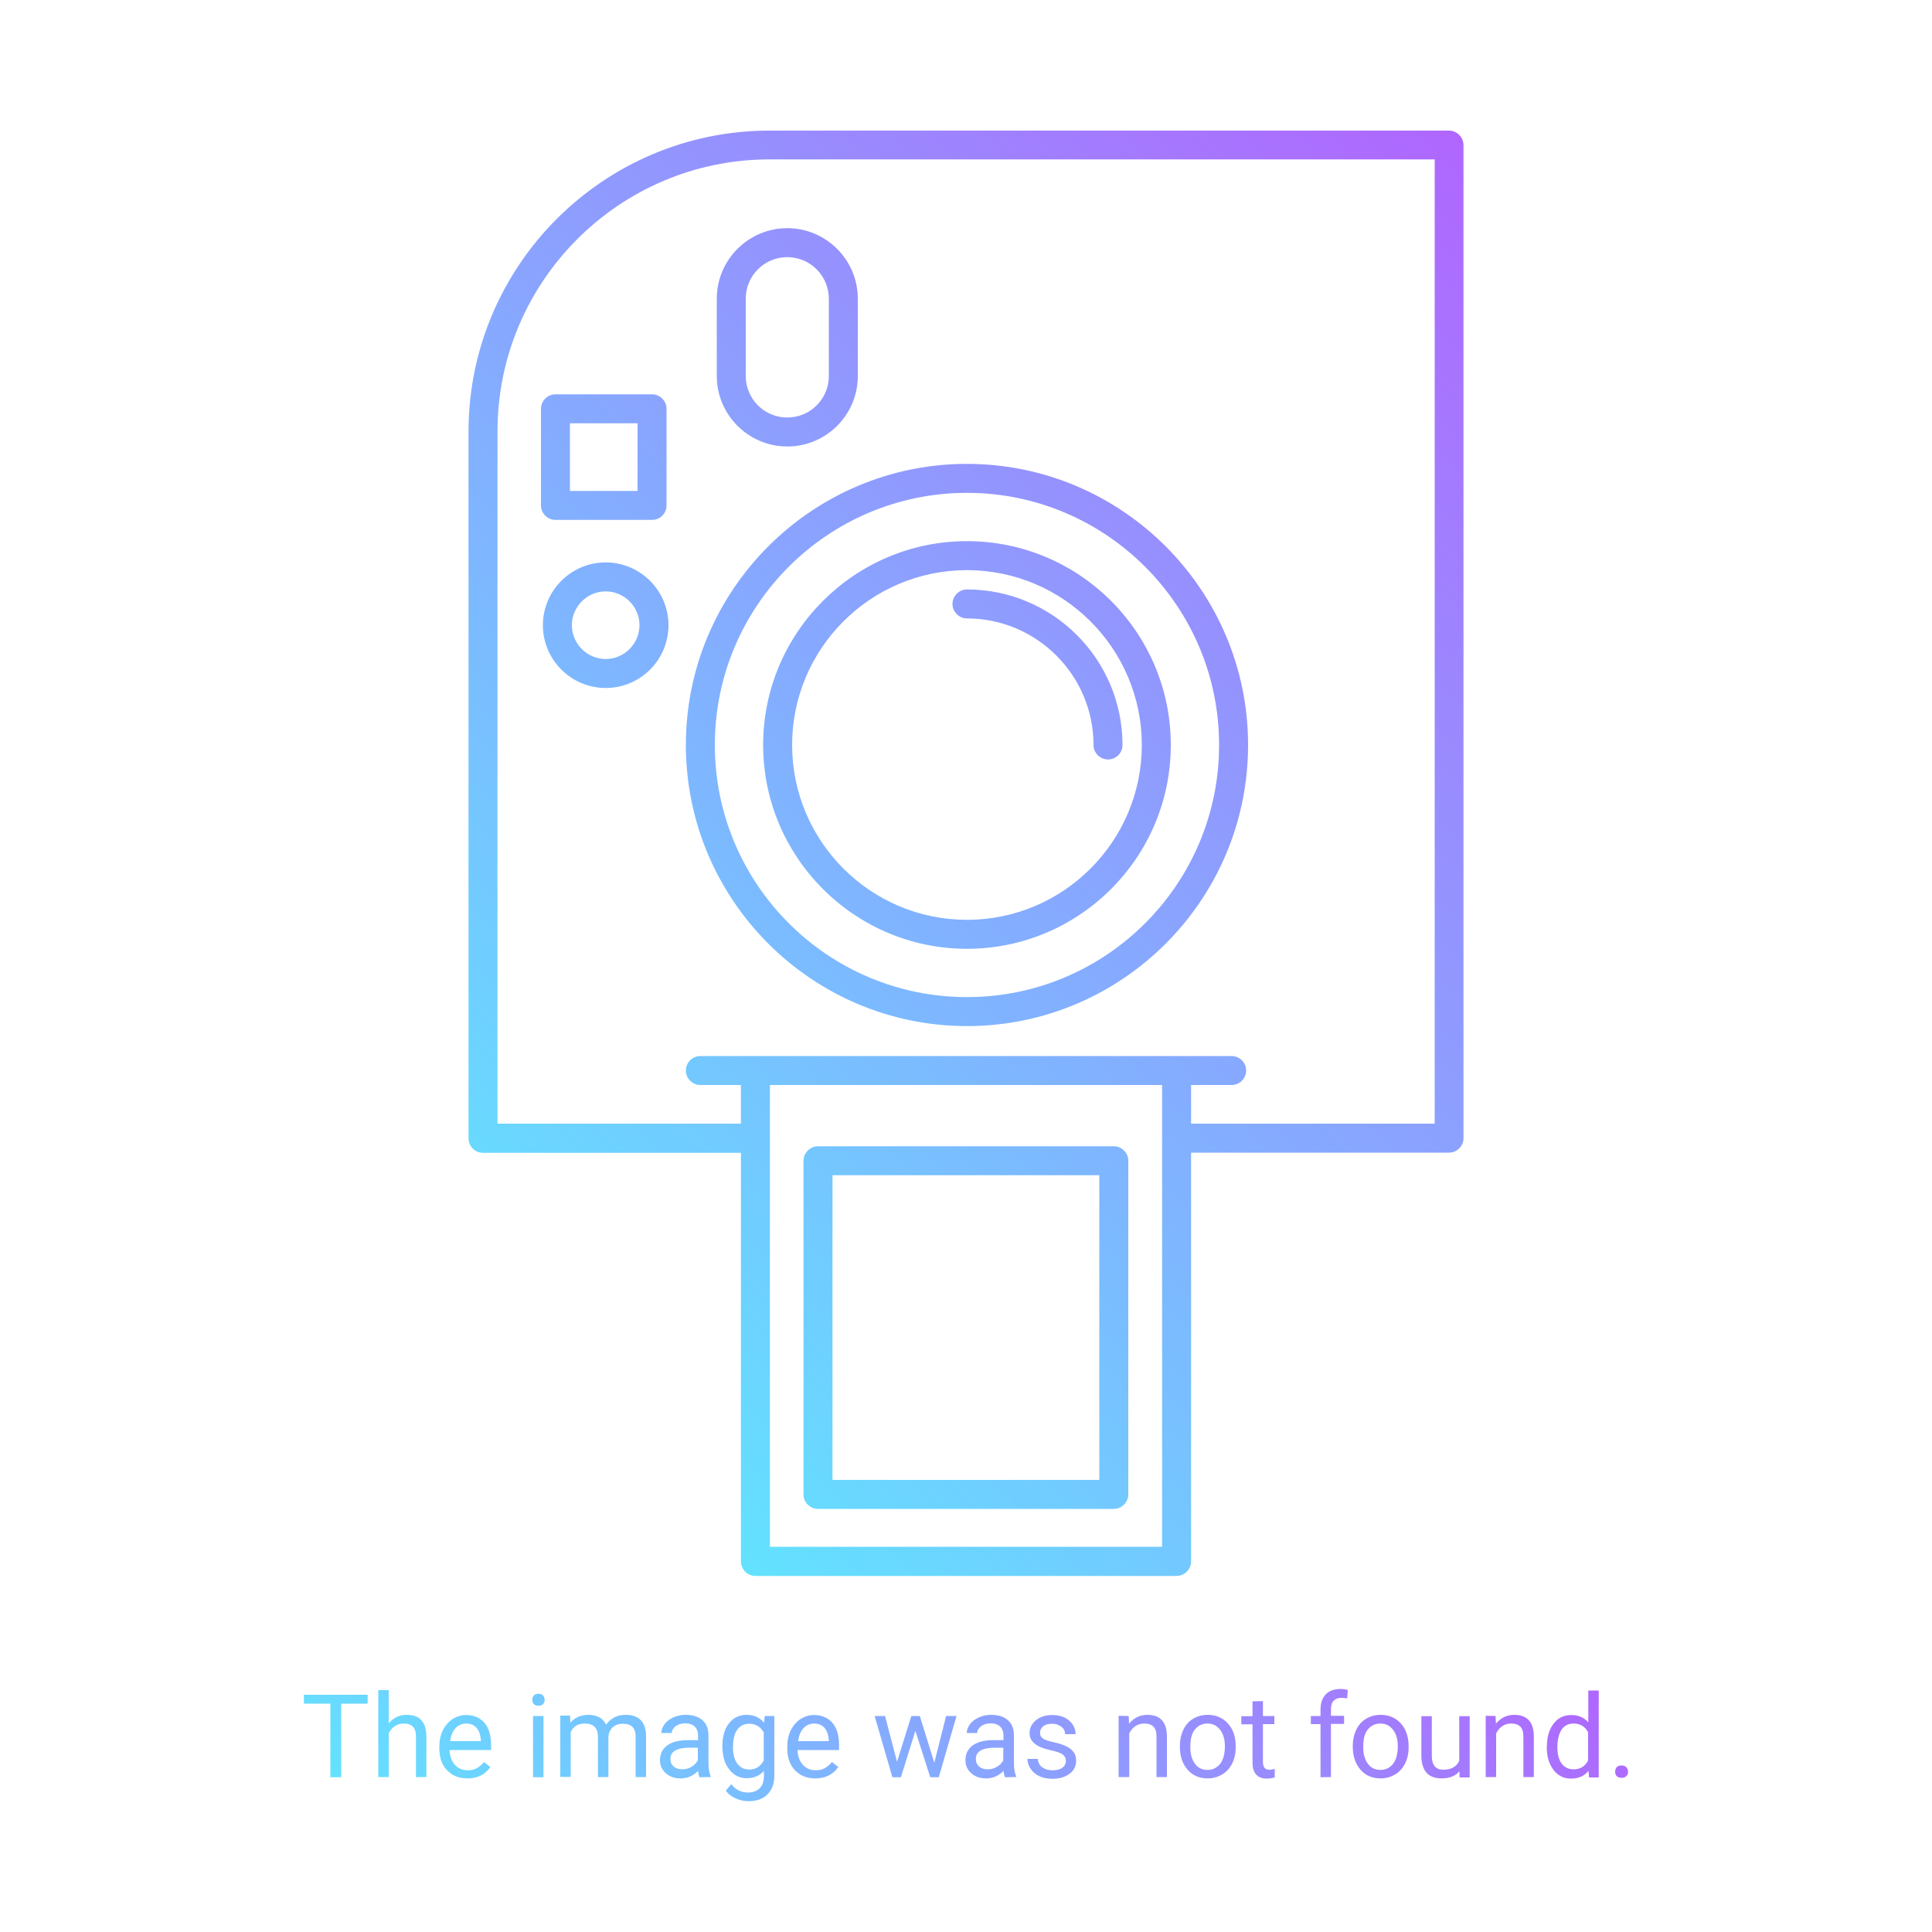
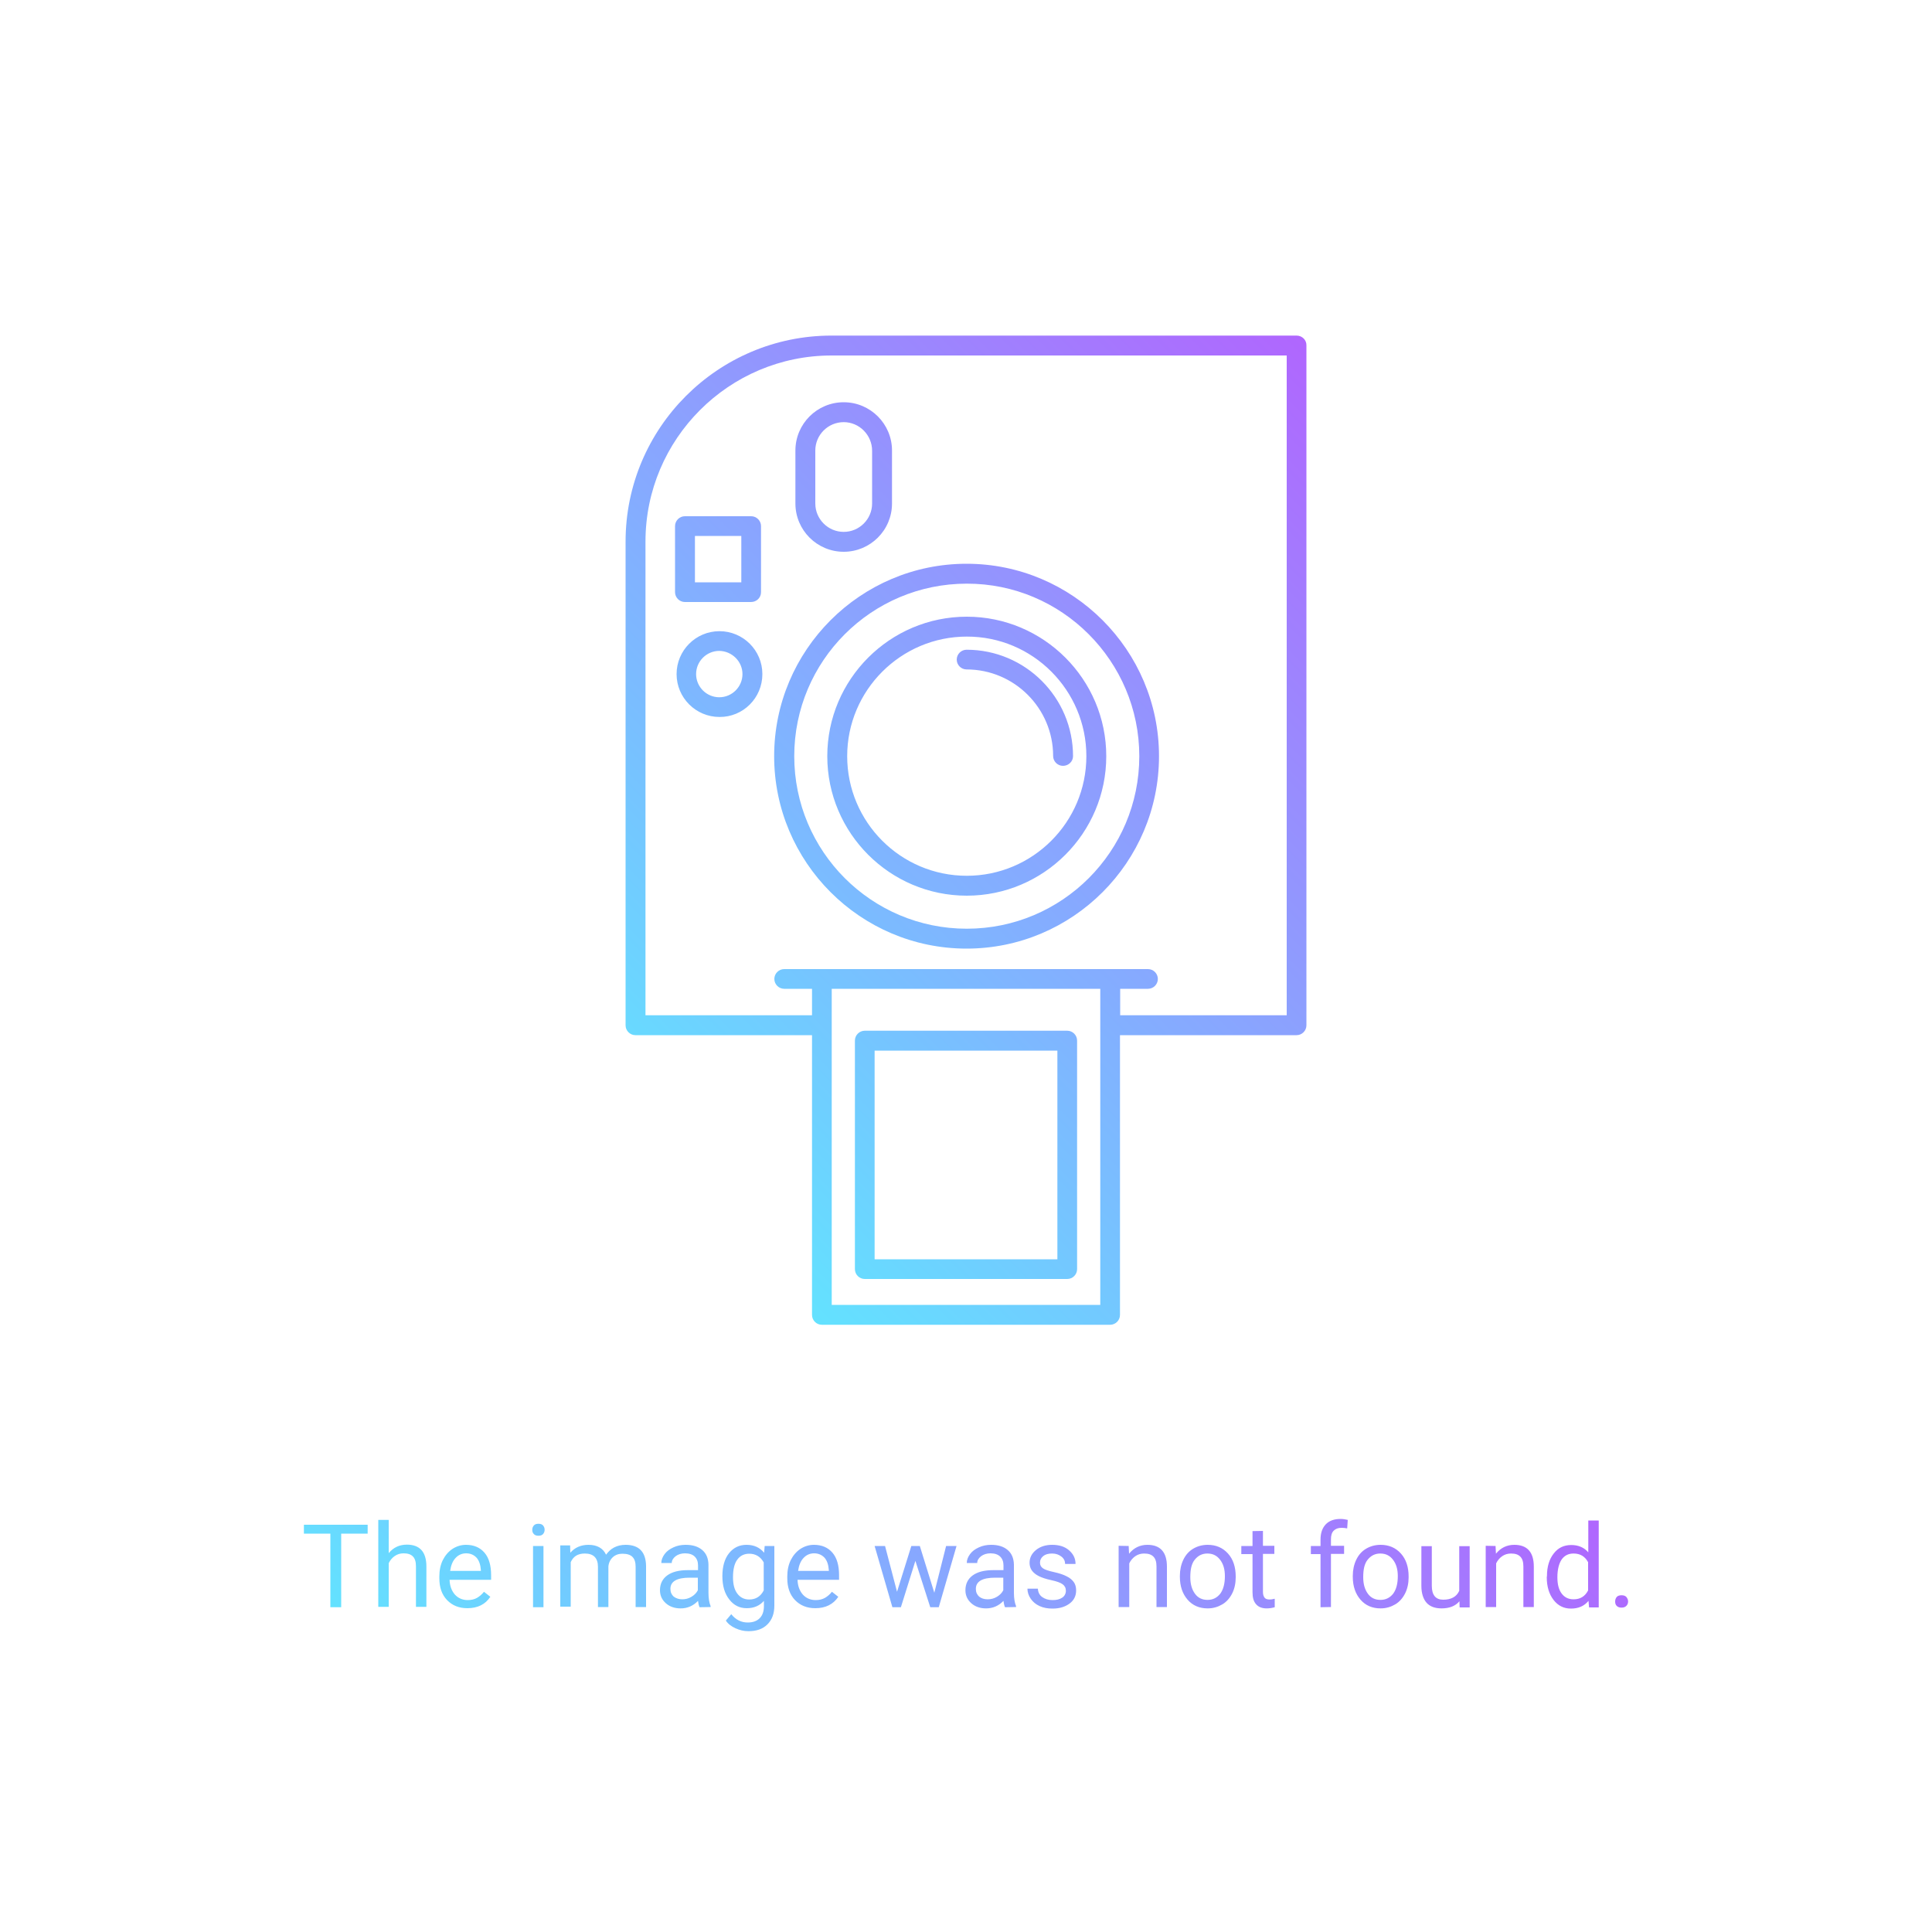
<svg xmlns="http://www.w3.org/2000/svg" version="1.1" id="Layer_2" x="0px" y="0px" viewBox="0 0 1000 1000" style="enable-background:new 0 0 1000 1000;" xml:space="preserve">
  <style type="text/css">
	.st0{fill:url(#SVGID_1_);}
	.st1{fill:url(#SVGID_2_);}
</style>
-   <linearGradient id="SVGID_1_" gradientUnits="userSpaceOnUse" x1="243.433" y1="671.14" x2="800.04" y2="114.533">
+   <linearGradient id="SVGID_1_" gradientUnits="userSpaceOnUse" x1="324.399" y1="414.164" x2="705.386" y2="795.152" gradientTransform="matrix(1 0 0 -1 0 1001)">
    <stop offset="0" style="stop-color:#63E2FF" />
    <stop offset="1" style="stop-color:#B066FE" />
  </linearGradient>
-   <path class="st0" d="M345,261.6v-50c0-4.1-3.4-7.5-7.5-7.5h-50c-4.1,0-7.5,3.4-7.5,7.5v50c0,4.1,3.4,7.5,7.5,7.5h50  C341.6,269.1,345,265.8,345,261.6z M295,219.1h35v35h-35V219.1z M646,385.6c0-80.2-65.3-145.5-145.5-145.5S355,305.4,355,385.6  s65.3,145.5,145.5,145.5S646,465.9,646,385.6z M631,385.6c0,72-58.5,130.5-130.5,130.5S370,457.6,370,385.6s58.5-130.5,130.5-130.5  S631,313.7,631,385.6z M606,385.6c0-58.2-47.3-105.5-105.5-105.5S395,327.5,395,385.6s47.3,105.5,105.5,105.5S606,443.8,606,385.6z   M591,385.6c0,49.9-40.6,90.5-90.5,90.5S410,435.5,410,385.6s40.6-90.5,90.5-90.5S591,335.7,591,385.6z M581,385.6  c0-44.4-36.1-80.5-80.5-80.5c-4.1,0-7.5,3.4-7.5,7.5s3.4,7.5,7.5,7.5c36.1,0,65.5,29.4,65.5,65.5c0,4.1,3.4,7.5,7.5,7.5  S581,389.8,581,385.6z M444,194.6v-40c0-20.1-16.4-36.5-36.5-36.5S371,134.5,371,154.6v40c0,20.1,16.4,36.5,36.5,36.5  S444,214.8,444,194.6z M429,154.6v40c0,11.9-9.6,21.5-21.5,21.5s-21.5-9.6-21.5-21.5v-40c0-11.9,9.6-21.5,21.5-21.5  S429,142.8,429,154.6z M346,323.6c0-17.9-14.6-32.5-32.5-32.5S281,305.7,281,323.6s14.6,32.5,32.5,32.5S346,341.6,346,323.6z   M331,323.6c0,9.6-7.9,17.5-17.5,17.5s-17.5-7.9-17.5-17.5s7.9-17.5,17.5-17.5S331,314,331,323.6z M750,67.6H398.3  c-85.9,0-155.8,69.9-155.8,155.8v365.8c0,4.1,3.4,7.5,7.5,7.5h133.5v211.5c0,4.1,3.4,7.5,7.5,7.5h218c4.1,0,7.5-3.4,7.5-7.5V596.6  H750c4.1,0,7.5-3.4,7.5-7.5v-514C757.5,71,754.1,67.6,750,67.6z M601.5,800.6h-203v-239h203V800.6z M742.5,581.6h-126v-20h21  c4.1,0,7.5-3.4,7.5-7.5s-3.4-7.5-7.5-7.5H609H391h-28.5c-4.1,0-7.5,3.4-7.5,7.5s3.4,7.5,7.5,7.5h21v20h-126V223.3  c0-77.6,63.1-140.8,140.8-140.8h344.3V581.6z M423.4,781h153.1c4.1,0,7.5-3.4,7.5-7.5V600.8c0-4.1-3.4-7.5-7.5-7.5H423.4  c-4.1,0-7.5,3.4-7.5,7.5v172.8C415.9,777.7,419.3,781,423.4,781z M430.9,608.3h138.1V766H430.9V608.3z" />
-   <linearGradient id="SVGID_2_" gradientUnits="userSpaceOnUse" x1="324.45" y1="-73.35" x2="675.15" y2="277.35" gradientTransform="matrix(1 0 0 -1 0 1000)">
+   <path class="st0" d="M393.9,306.5v-34.2c0-2.8-2.3-5.1-5.1-5.1h-34.3c-2.8,0-5.1,2.3-5.1,5.1v34.2c0,2.8,2.3,5.1,5.1,5.1h34.2  C391.6,311.6,393.9,309.4,393.9,306.5z M359.7,277.4h24v24h-24V277.4z M599.9,391.4c0-54.9-44.7-99.6-99.6-99.6  s-99.6,44.7-99.6,99.6s44.7,99.6,99.6,99.6C555.2,491,599.9,446.3,599.9,391.4z M589.7,391.4c0,49.3-40,89.3-89.3,89.3  s-89.3-40-89.3-89.3s40-89.3,89.3-89.3C549.6,302,589.7,342.2,589.7,391.4z M572.6,391.4c0-39.8-32.4-72.2-72.2-72.2  s-72.2,32.4-72.2,72.2s32.4,72.2,72.2,72.2S572.6,431.2,572.6,391.4z M562.3,391.4c0,34.2-27.8,61.9-61.9,61.9  c-34.2,0-61.9-27.8-61.9-61.9s27.8-61.9,61.9-61.9C534.5,329.4,562.3,357.2,562.3,391.4z M555.4,391.4c0-30.4-24.7-55.1-55.1-55.1  c-2.8,0-5.1,2.3-5.1,5.1s2.3,5.1,5.1,5.1c24.7,0,44.8,20.1,44.8,44.8c0,2.8,2.3,5.1,5.1,5.1S555.4,394.2,555.4,391.4z M461.7,260.6  v-27.4c0-13.8-11.2-25-25-25s-25,11.2-25,25v27.4c0,13.8,11.2,25,25,25C450.4,285.6,461.7,274.5,461.7,260.6z M451.4,233.3v27.3  c0,8.1-6.6,14.7-14.7,14.7s-14.7-6.6-14.7-14.7v-27.4c0-8.1,6.6-14.7,14.7-14.7S451.4,225.2,451.4,233.3z M394.6,348.9  c0-12.3-10-22.2-22.2-22.2c-12.3,0-22.2,10-22.2,22.2c0,12.3,10,22.2,22.2,22.2C384.6,371.2,394.6,361.3,394.6,348.9z M384.3,348.9  c0,6.6-5.4,12-12,12s-12-5.4-12-12s5.4-12,12-12C378.9,337,384.3,342.4,384.3,348.9z M671.1,173.7H430.4  c-58.8,0-106.6,47.8-106.6,106.6v250.4c0,2.8,2.3,5.1,5.1,5.1h91.4v144.8c0,2.8,2.3,5.1,5.1,5.1h149.2c2.8,0,5.1-2.3,5.1-5.1V535.8  h91.4c2.8,0,5.1-2.3,5.1-5.1V178.8C676.3,176,674,173.7,671.1,173.7z M569.5,675.4h-139V511.8h139V675.4z M666,525.5h-86.2v-13.7  h14.4c2.8,0,5.1-2.3,5.1-5.1s-2.3-5.1-5.1-5.1h-19.5H425.4h-19.5c-2.8,0-5.1,2.3-5.1,5.1s2.3,5.1,5.1,5.1h14.4v13.7h-86.2V280.3  c0-53.1,43.2-96.3,96.3-96.3H666V525.5z M447.6,662h104.8c2.8,0,5.1-2.3,5.1-5.1V538.6c0-2.8-2.3-5.1-5.1-5.1H447.6  c-2.8,0-5.1,2.3-5.1,5.1v118.3C442.5,659.7,444.8,662,447.6,662z M452.7,543.8h94.6v108h-94.6L452.7,543.8L452.7,543.8z" />
+   <linearGradient id="SVGID_2_" gradientUnits="userSpaceOnUse" x1="324.425" y1="886.361" x2="675.125" y2="535.661" gradientTransform="matrix(1 0 0 1 0 99)">
    <stop offset="0" style="stop-color:#63E2FF" />
    <stop offset="1" style="stop-color:#B066FE" />
  </linearGradient>
-   <path class="st1" d="M190.3,881.8h-13.7v38.1H171v-38.1h-13.7v-4.6h33V881.8z M201.2,892c2.4-2.9,5.5-4.4,9.4-4.4  c6.7,0,10.1,3.8,10.1,11.3v20.9h-5.4v-21c0-2.3-0.5-4-1.6-5.1s-2.6-1.6-4.8-1.6c-1.8,0-3.3,0.5-4.6,1.4s-2.4,2.2-3.1,3.7v22.6h-5.4  v-45h5.4L201.2,892L201.2,892z M241.9,920.5c-4.3,0-7.8-1.4-10.5-4.2s-4-6.6-4-11.3v-1c0-3.1,0.6-6,1.8-8.4s2.9-4.4,5-5.8  c2.2-1.4,4.5-2.1,7-2.1c4.1,0,7.3,1.4,9.6,4.1s3.4,6.6,3.4,11.7v2.3h-21.5c0.1,3.1,1,5.6,2.7,7.6c1.7,1.9,4,2.9,6.7,2.9  c1.9,0,3.5-0.4,4.9-1.2c1.3-0.8,2.5-1.8,3.5-3.1l3.3,2.6C251.2,918.4,247.3,920.5,241.9,920.5z M241.3,892.1c-2.2,0-4,0.8-5.5,2.4  c-1.5,1.6-2.4,3.8-2.8,6.7h15.9v-0.4c-0.2-2.8-0.9-4.9-2.2-6.4C245.3,892.8,243.5,892.1,241.3,892.1z M275.5,879.8  c0-0.9,0.3-1.6,0.8-2.2c0.5-0.6,1.3-0.9,2.4-0.9s1.9,0.3,2.4,0.9c0.5,0.6,0.8,1.3,0.8,2.2s-0.3,1.6-0.8,2.2  c-0.5,0.6-1.3,0.9-2.4,0.9s-1.9-0.3-2.4-0.9C275.7,881.4,275.5,880.7,275.5,879.8z M281.3,919.9h-5.4v-31.7h5.4V919.9z M295.1,888.2  l0.1,3.5c2.3-2.7,5.5-4.1,9.4-4.1c4.4,0,7.5,1.7,9.1,5.1c1.1-1.5,2.4-2.8,4.1-3.7s3.7-1.4,6-1.4c7,0,10.5,3.7,10.6,11v21.2H329V899  c0-2.3-0.5-4-1.6-5.1c-1-1.1-2.8-1.7-5.2-1.7c-2,0-3.7,0.6-5,1.8s-2.1,2.8-2.3,4.8v21h-5.4V899c0-4.6-2.3-6.9-6.8-6.9  c-3.6,0-6,1.5-7.3,4.5v23.1H290V888h5.1V888.2z M362.1,919.9c-0.3-0.6-0.6-1.7-0.8-3.3c-2.5,2.6-5.5,3.9-9,3.9  c-3.1,0-5.7-0.9-7.7-2.7s-3-4-3-6.7c0-3.3,1.3-5.9,3.8-7.7s6-2.7,10.6-2.7h5.3v-2.5c0-1.9-0.6-3.4-1.7-4.5s-2.8-1.7-5-1.7  c-1.9,0-3.6,0.5-4.9,1.5s-2,2.2-2,3.5h-5.4c0-1.6,0.6-3.1,1.7-4.6s2.6-2.6,4.6-3.5c1.9-0.9,4-1.3,6.3-1.3c3.7,0,6.5,0.9,8.6,2.7  s3.1,4.3,3.2,7.5v14.6c0,2.9,0.4,5.2,1.1,6.9v0.5L362.1,919.9L362.1,919.9z M353.1,915.8c1.7,0,3.3-0.4,4.8-1.3s2.6-2,3.3-3.4v-6.5  H357c-6.6,0-10,1.9-10,5.8c0,1.7,0.6,3,1.7,4C349.9,915.3,351.4,915.8,353.1,915.8z M373.9,903.8c0-4.9,1.1-8.9,3.4-11.8  s5.3-4.4,9.1-4.4c3.9,0,6.9,1.4,9.1,4.1l0.3-3.5h5v30.9c0,4.1-1.2,7.3-3.6,9.7s-5.7,3.5-9.8,3.5c-2.3,0-4.5-0.5-6.7-1.5  s-3.9-2.3-5-4l2.8-3.3c2.3,2.9,5.2,4.3,8.5,4.3c2.6,0,4.7-0.7,6.2-2.2s2.2-3.6,2.2-6.3v-2.7c-2.2,2.5-5.1,3.8-8.9,3.8  c-3.7,0-6.7-1.5-9-4.5C375.1,913,373.9,908.9,373.9,903.8z M379.4,904.4c0,3.6,0.7,6.4,2.2,8.4s3.5,3.1,6.2,3.1  c3.4,0,5.9-1.6,7.5-4.7v-14.5c-1.7-3-4.2-4.5-7.5-4.5c-2.6,0-4.7,1-6.2,3.1C380.1,897.3,379.4,900.4,379.4,904.4z M422,920.5  c-4.3,0-7.8-1.4-10.5-4.2s-4-6.6-4-11.3v-1c0-3.1,0.6-6,1.8-8.4s2.9-4.4,5-5.8c2.2-1.4,4.5-2.1,7-2.1c4.1,0,7.3,1.4,9.6,4.1  s3.4,6.6,3.4,11.7v2.3h-21.5c0.1,3.1,1,5.6,2.7,7.6c1.7,1.9,4,2.9,6.7,2.9c1.9,0,3.5-0.4,4.9-1.2c1.3-0.8,2.5-1.8,3.5-3.1l3.3,2.6  C431.3,918.4,427.3,920.5,422,920.5z M421.4,892.1c-2.2,0-4,0.8-5.5,2.4c-1.5,1.6-2.4,3.8-2.8,6.7H429v-0.4  c-0.2-2.8-0.9-4.9-2.2-6.4C425.4,892.8,423.6,892.1,421.4,892.1z M483.6,912.4l6.1-24.2h5.4l-9.2,31.7h-4.4l-7.7-24l-7.5,24h-4.4  l-9.2-31.7h5.4l6.2,23.7l7.4-23.7h4.4L483.6,912.4z M520.2,919.9c-0.3-0.6-0.6-1.7-0.8-3.3c-2.5,2.6-5.5,3.9-9,3.9  c-3.1,0-5.7-0.9-7.7-2.7s-3-4-3-6.7c0-3.3,1.3-5.9,3.8-7.7s6-2.7,10.6-2.7h5.3v-2.5c0-1.9-0.6-3.4-1.7-4.5c-1.1-1.1-2.8-1.7-5-1.7  c-1.9,0-3.6,0.5-4.9,1.5s-2,2.2-2,3.5h-5.4c0-1.6,0.6-3.1,1.7-4.6s2.6-2.6,4.6-3.5s4-1.3,6.3-1.3c3.7,0,6.5,0.9,8.6,2.7  s3.1,4.3,3.2,7.5v14.6c0,2.9,0.4,5.2,1.1,6.9v0.5L520.2,919.9L520.2,919.9z M511.2,915.8c1.7,0,3.3-0.4,4.8-1.3s2.6-2,3.3-3.4v-6.5  h-4.2c-6.6,0-10,1.9-10,5.8c0,1.7,0.6,3,1.7,4C507.9,915.3,509.4,915.8,511.2,915.8z M551.7,911.5c0-1.5-0.6-2.6-1.7-3.4  s-3-1.5-5.8-2.1s-4.9-1.3-6.5-2.1s-2.8-1.8-3.6-2.9s-1.2-2.5-1.2-4c0-2.6,1.1-4.8,3.3-6.6s5-2.7,8.4-2.7c3.6,0,6.5,0.9,8.7,2.8  s3.4,4.2,3.4,7.1h-5.4c0-1.5-0.6-2.8-1.9-3.8s-2.8-1.6-4.8-1.6s-3.5,0.4-4.6,1.3s-1.7,2-1.7,3.4c0,1.3,0.5,2.3,1.6,3  c1,0.7,2.9,1.3,5.6,1.9s4.9,1.3,6.6,2.2c1.7,0.8,2.9,1.9,3.7,3s1.2,2.6,1.2,4.3c0,2.8-1.1,5.1-3.4,6.8c-2.3,1.7-5.2,2.6-8.8,2.6  c-2.5,0-4.8-0.4-6.7-1.3c-2-0.9-3.5-2.2-4.6-3.8s-1.7-3.4-1.7-5.2h5.4c0.1,1.8,0.8,3.3,2.2,4.3s3.1,1.6,5.4,1.6  c2.1,0,3.7-0.4,4.9-1.2S551.7,912.9,551.7,911.5z M584.2,888.2l0.2,4c2.4-3,5.6-4.6,9.5-4.6c6.7,0,10.1,3.8,10.1,11.3v20.9h-5.4v-21  c0-2.3-0.5-4-1.6-5.1s-2.6-1.6-4.8-1.6c-1.8,0-3.3,0.5-4.6,1.4s-2.4,2.2-3.1,3.7v22.6H579v-31.7L584.2,888.2L584.2,888.2z   M610.7,903.7c0-3.1,0.6-5.9,1.8-8.4s2.9-4.4,5.1-5.7s4.7-2,7.5-2c4.3,0,7.8,1.5,10.5,4.5s4,7,4,11.9v0.4c0,3.1-0.6,5.9-1.8,8.3  s-2.9,4.4-5.1,5.7s-4.7,2.1-7.6,2.1c-4.3,0-7.8-1.5-10.4-4.5s-4-6.9-4-11.9V903.7z M616.1,904.4c0,3.5,0.8,6.3,2.4,8.5  s3.8,3.2,6.5,3.2c2.8,0,4.9-1.1,6.6-3.2c1.6-2.2,2.4-5.2,2.4-9.1c0-3.5-0.8-6.3-2.5-8.5s-3.8-3.2-6.6-3.2c-2.7,0-4.8,1.1-6.5,3.2  S616.1,900.4,616.1,904.4z M653.7,880.5v7.7h5.9v4.2h-5.9v19.7c0,1.3,0.3,2.2,0.8,2.9s1.4,1,2.7,1c0.6,0,1.5-0.1,2.6-0.4v4.4  c-1.4,0.4-2.8,0.6-4.2,0.6c-2.4,0-4.2-0.7-5.5-2.2s-1.8-3.5-1.8-6.2v-19.7h-5.8v-4.2h5.8v-7.7L653.7,880.5L653.7,880.5z   M683.5,919.9v-27.5h-5v-4.2h5v-3.3c0-3.4,0.9-6,2.7-7.9s4.4-2.8,7.7-2.8c1.2,0,2.5,0.2,3.7,0.5l-0.3,4.4c-0.9-0.2-1.9-0.3-2.9-0.3  c-1.8,0-3.1,0.5-4.1,1.5s-1.4,2.5-1.4,4.4v3.4h6.8v4.2h-6.8v27.5L683.5,919.9L683.5,919.9z M700.2,903.7c0-3.1,0.6-5.9,1.8-8.4  s2.9-4.4,5.1-5.7s4.7-2,7.5-2c4.3,0,7.8,1.5,10.5,4.5s4,7,4,11.9v0.4c0,3.1-0.6,5.9-1.8,8.3s-2.9,4.4-5.1,5.7s-4.7,2.1-7.6,2.1  c-4.3,0-7.8-1.5-10.4-4.5s-4-6.9-4-11.9V903.7z M705.6,904.4c0,3.5,0.8,6.3,2.4,8.5s3.8,3.2,6.5,3.2c2.8,0,4.9-1.1,6.6-3.2  c1.6-2.2,2.4-5.2,2.4-9.1c0-3.5-0.8-6.3-2.5-8.5s-3.8-3.2-6.6-3.2c-2.7,0-4.8,1.1-6.5,3.2S705.6,900.4,705.6,904.4z M755.4,916.8  c-2.1,2.5-5.2,3.7-9.3,3.7c-3.4,0-6-1-7.7-2.9s-2.7-4.9-2.7-8.7v-20.6h5.4v20.5c0,4.8,2,7.2,5.9,7.2c4.1,0,6.9-1.5,8.3-4.6v-23.1  h5.4V920h-5.2L755.4,916.8z M774.1,888.2l0.2,4c2.4-3,5.6-4.6,9.5-4.6c6.7,0,10.1,3.8,10.1,11.3v20.9h-5.4v-21c0-2.3-0.5-4-1.6-5.1  s-2.6-1.6-4.8-1.6c-1.8,0-3.3,0.5-4.6,1.4s-2.4,2.2-3.1,3.7v22.6H769v-31.7L774.1,888.2L774.1,888.2z M800.7,903.8  c0-4.9,1.2-8.8,3.5-11.7c2.3-3,5.3-4.4,9.1-4.4c3.7,0,6.7,1.3,8.8,3.8V875h5.4v45h-5l-0.3-3.4c-2.2,2.7-5.2,4-9.1,4  c-3.7,0-6.7-1.5-9-4.5s-3.5-6.9-3.5-11.8L800.7,903.8L800.7,903.8z M806.1,904.4c0,3.6,0.7,6.4,2.2,8.4s3.5,3,6.2,3  c3.4,0,5.9-1.5,7.5-4.6v-14.6c-1.6-3-4.1-4.5-7.5-4.5c-2.7,0-4.7,1-6.2,3.1C806.9,897.3,806.1,900.4,806.1,904.4z M836,917  c0-0.9,0.3-1.7,0.8-2.3s1.4-0.9,2.5-0.9s2,0.3,2.5,0.9s0.9,1.4,0.9,2.3c0,0.9-0.3,1.7-0.9,2.3s-1.4,0.9-2.5,0.9s-1.9-0.3-2.5-0.9  S836,917.9,836,917z" />
+   <path class="st1" d="M190.3,793.8h-13.7v38.1H171v-38.1h-13.7v-4.6h33V793.8z M201.2,803.9c2.4-2.9,5.5-4.4,9.4-4.4  c6.7,0,10.1,3.8,10.1,11.3v20.9h-5.4v-21c0-2.3-0.5-4-1.6-5.1s-2.6-1.6-4.8-1.6c-1.8,0-3.3,0.5-4.6,1.4c-1.3,0.9-2.4,2.2-3.1,3.7  v22.6h-5.4v-45h5.4L201.2,803.9L201.2,803.9z M241.9,832.4c-4.3,0-7.8-1.4-10.5-4.2s-4-6.6-4-11.3v-1c0-3.1,0.6-6,1.8-8.4  c1.2-2.4,2.9-4.4,5-5.8c2.2-1.4,4.5-2.1,7-2.1c4.1,0,7.3,1.4,9.6,4.1c2.3,2.7,3.4,6.6,3.4,11.7v2.3h-21.5c0.1,3.1,1,5.6,2.7,7.6  c1.7,1.9,4,2.9,6.7,2.9c1.9,0,3.5-0.4,4.9-1.2c1.3-0.8,2.5-1.8,3.5-3.1l3.3,2.6C251.2,830.4,247.3,832.4,241.9,832.4z M241.3,804  c-2.2,0-4,0.8-5.5,2.4s-2.4,3.8-2.8,6.7h15.9v-0.4c-0.2-2.8-0.9-4.9-2.2-6.4C245.3,804.8,243.5,804,241.3,804z M275.5,791.8  c0-0.9,0.3-1.6,0.8-2.2c0.5-0.6,1.3-0.9,2.4-0.9s1.9,0.3,2.4,0.9s0.8,1.3,0.8,2.2s-0.3,1.6-0.8,2.2s-1.3,0.9-2.4,0.9  s-1.9-0.3-2.4-0.9C275.7,793.4,275.5,792.7,275.5,791.8z M281.3,831.9h-5.4v-31.7h5.4V831.9z M295.1,800.2l0.1,3.5  c2.3-2.7,5.5-4.1,9.4-4.1c4.4,0,7.5,1.7,9.1,5.1c1.1-1.5,2.4-2.8,4.1-3.7s3.7-1.4,6-1.4c7,0,10.5,3.7,10.6,11v21.2H329V811  c0-2.3-0.5-4-1.6-5.1c-1-1.1-2.8-1.7-5.2-1.7c-2,0-3.7,0.6-5,1.8s-2.1,2.8-2.3,4.8v21h-5.4V811c0-4.6-2.3-6.9-6.8-6.9  c-3.6,0-6,1.5-7.3,4.5v23H290v-31.7h5.1L295.1,800.2L295.1,800.2z M362.1,831.9c-0.3-0.6-0.6-1.7-0.8-3.3c-2.5,2.6-5.5,3.9-9,3.9  c-3.1,0-5.7-0.9-7.7-2.7s-3-4-3-6.7c0-3.3,1.3-5.9,3.8-7.7s6-2.7,10.6-2.7h5.3v-2.5c0-1.9-0.6-3.4-1.7-4.5s-2.8-1.7-5-1.7  c-1.9,0-3.6,0.5-4.9,1.5s-2,2.2-2,3.5h-5.4c0-1.6,0.6-3.1,1.7-4.6s2.6-2.6,4.6-3.5c1.9-0.9,4-1.3,6.3-1.3c3.7,0,6.5,0.9,8.6,2.7  s3.1,4.3,3.2,7.5v14.6c0,2.9,0.4,5.2,1.1,6.9v0.5L362.1,831.9L362.1,831.9z M353.1,827.8c1.7,0,3.3-0.4,4.8-1.3  c1.5-0.9,2.6-2,3.3-3.4v-6.5H357c-6.6,0-10,1.9-10,5.8c0,1.7,0.6,3,1.7,4C349.9,827.3,351.4,827.8,353.1,827.8z M373.9,815.8  c0-4.9,1.1-8.9,3.4-11.8c2.3-2.9,5.3-4.4,9.1-4.4c3.9,0,6.9,1.4,9.1,4.1l0.3-3.5h5v30.9c0,4.1-1.2,7.3-3.6,9.7s-5.7,3.5-9.8,3.5  c-2.3,0-4.5-0.5-6.7-1.5s-3.9-2.3-5-4l2.8-3.3c2.3,2.9,5.2,4.3,8.5,4.3c2.6,0,4.7-0.7,6.2-2.2s2.2-3.6,2.2-6.3v-2.7  c-2.2,2.5-5.1,3.8-8.9,3.8c-3.7,0-6.7-1.5-9-4.5C375.1,824.9,373.9,820.9,373.9,815.8z M379.4,816.4c0,3.6,0.7,6.4,2.2,8.4  s3.5,3.1,6.2,3.1c3.4,0,5.9-1.6,7.5-4.7v-14.5c-1.7-3-4.2-4.5-7.5-4.5c-2.6,0-4.7,1-6.2,3.1C380.1,809.3,379.4,812.4,379.4,816.4z   M422,832.4c-4.3,0-7.8-1.4-10.5-4.2s-4-6.6-4-11.3v-1c0-3.1,0.6-6,1.8-8.4s2.9-4.4,5-5.8c2.2-1.4,4.5-2.1,7-2.1  c4.1,0,7.3,1.4,9.6,4.1s3.4,6.6,3.4,11.7v2.3h-21.5c0.1,3.1,1,5.6,2.7,7.6c1.7,1.9,4,2.9,6.7,2.9c1.9,0,3.5-0.4,4.9-1.2  c1.3-0.8,2.5-1.8,3.5-3.1l3.3,2.6C431.3,830.4,427.3,832.4,422,832.4z M421.4,804c-2.2,0-4,0.8-5.5,2.4s-2.4,3.8-2.8,6.7H429v-0.4  c-0.2-2.8-0.9-4.9-2.2-6.4C425.4,804.8,423.6,804,421.4,804z M483.6,824.4l6.1-24.2h5.4l-9.2,31.7h-4.4l-7.7-24l-7.5,24h-4.4  l-9.2-31.7h5.4l6.2,23.7l7.4-23.7h4.4L483.6,824.4z M520.2,831.9c-0.3-0.6-0.6-1.7-0.8-3.3c-2.5,2.6-5.5,3.9-9,3.9  c-3.1,0-5.7-0.9-7.7-2.7s-3-4-3-6.7c0-3.3,1.3-5.9,3.8-7.7s6-2.7,10.6-2.7h5.3v-2.5c0-1.9-0.6-3.4-1.7-4.5c-1.1-1.1-2.8-1.7-5-1.7  c-1.9,0-3.6,0.5-4.9,1.5s-2,2.2-2,3.5h-5.4c0-1.6,0.6-3.1,1.7-4.6c1.1-1.5,2.6-2.6,4.6-3.5s4-1.3,6.3-1.3c3.7,0,6.5,0.9,8.6,2.7  s3.1,4.3,3.2,7.5v14.6c0,2.9,0.4,5.2,1.1,6.9v0.5L520.2,831.9L520.2,831.9z M511.2,827.8c1.7,0,3.3-0.4,4.8-1.3  c1.5-0.9,2.6-2,3.3-3.4v-6.5h-4.2c-6.6,0-10,1.9-10,5.8c0,1.7,0.6,3,1.7,4C507.9,827.3,509.4,827.8,511.2,827.8z M551.7,823.4  c0-1.5-0.6-2.6-1.7-3.4s-3-1.5-5.8-2.1s-4.9-1.3-6.5-2.1s-2.8-1.8-3.6-2.9c-0.8-1.1-1.2-2.5-1.2-4c0-2.6,1.1-4.8,3.3-6.6  s5-2.7,8.4-2.7c3.6,0,6.5,0.9,8.7,2.8c2.2,1.9,3.4,4.2,3.4,7.1h-5.4c0-1.5-0.6-2.8-1.9-3.8s-2.8-1.6-4.8-1.6s-3.5,0.4-4.6,1.3  c-1.1,0.9-1.7,2-1.7,3.4c0,1.3,0.5,2.3,1.6,3c1,0.7,2.9,1.3,5.6,1.9c2.7,0.6,4.9,1.3,6.6,2.2c1.7,0.8,2.9,1.9,3.7,3s1.2,2.6,1.2,4.3  c0,2.8-1.1,5.1-3.4,6.8c-2.3,1.7-5.2,2.6-8.8,2.6c-2.5,0-4.8-0.4-6.7-1.3c-2-0.9-3.5-2.2-4.6-3.8s-1.7-3.4-1.7-5.2h5.4  c0.1,1.8,0.8,3.3,2.2,4.3s3.1,1.6,5.4,1.6c2.1,0,3.7-0.4,4.9-1.2C550.9,826.3,551.7,824.9,551.7,823.4z M584.2,800.2l0.2,4  c2.4-3,5.6-4.6,9.5-4.6c6.7,0,10.1,3.8,10.1,11.3v20.9h-5.4v-21c0-2.3-0.5-4-1.6-5.1s-2.6-1.6-4.8-1.6c-1.8,0-3.3,0.5-4.6,1.4  s-2.4,2.2-3.1,3.7v22.6H579v-31.7L584.2,800.2L584.2,800.2z M610.7,815.7c0-3.1,0.6-5.9,1.8-8.4s2.9-4.4,5.1-5.7  c2.2-1.3,4.7-2,7.5-2c4.3,0,7.8,1.5,10.5,4.5s4,7,4,11.9v0.4c0,3.1-0.6,5.9-1.8,8.3c-1.2,2.4-2.9,4.4-5.1,5.7  c-2.2,1.3-4.7,2.1-7.6,2.1c-4.3,0-7.8-1.5-10.4-4.5s-4-6.9-4-11.9V815.7z M616.1,816.4c0,3.5,0.8,6.3,2.4,8.5  c1.6,2.2,3.8,3.2,6.5,3.2c2.8,0,4.9-1.1,6.6-3.2c1.6-2.2,2.4-5.2,2.4-9.1c0-3.5-0.8-6.3-2.5-8.5s-3.8-3.2-6.6-3.2  c-2.7,0-4.8,1.1-6.5,3.2C616.7,809.4,616.1,812.4,616.1,816.4z M653.7,792.4v7.7h5.9v4.2h-5.9V824c0,1.3,0.3,2.2,0.8,2.9  s1.4,1,2.7,1c0.6,0,1.5-0.1,2.6-0.4v4.4c-1.4,0.4-2.8,0.6-4.2,0.6c-2.4,0-4.2-0.7-5.5-2.2s-1.8-3.5-1.8-6.2v-19.7h-5.8v-4.2h5.8  v-7.7L653.7,792.4L653.7,792.4z M683.5,831.9v-27.5h-5v-4.2h5v-3.3c0-3.4,0.9-6,2.7-7.9s4.4-2.8,7.7-2.8c1.2,0,2.5,0.2,3.7,0.5  l-0.3,4.4c-0.9-0.2-1.9-0.3-2.9-0.3c-1.8,0-3.1,0.5-4.1,1.5s-1.4,2.5-1.4,4.4v3.4h6.8v4.2h-6.8v27.5L683.5,831.9L683.5,831.9z   M700.2,815.7c0-3.1,0.6-5.9,1.8-8.4s2.9-4.4,5.1-5.7c2.2-1.3,4.7-2,7.5-2c4.3,0,7.8,1.5,10.5,4.5s4,7,4,11.9v0.4  c0,3.1-0.6,5.9-1.8,8.3c-1.2,2.4-2.9,4.4-5.1,5.7c-2.2,1.3-4.7,2.1-7.6,2.1c-4.3,0-7.8-1.5-10.4-4.5s-4-6.9-4-11.9V815.7z   M705.6,816.4c0,3.5,0.8,6.3,2.4,8.5c1.6,2.2,3.8,3.2,6.5,3.2c2.8,0,4.9-1.1,6.6-3.2c1.6-2.2,2.4-5.2,2.4-9.1c0-3.5-0.8-6.3-2.5-8.5  s-3.8-3.2-6.6-3.2c-2.7,0-4.8,1.1-6.5,3.2C706.2,809.4,705.6,812.4,705.6,816.4z M755.4,828.8c-2.1,2.5-5.2,3.7-9.3,3.7  c-3.4,0-6-1-7.7-2.9s-2.7-4.9-2.7-8.7v-20.6h5.4v20.5c0,4.8,2,7.2,5.9,7.2c4.1,0,6.9-1.5,8.3-4.6v-23.1h5.4V832h-5.2L755.4,828.8z   M774.1,800.2l0.2,4c2.4-3,5.6-4.6,9.5-4.6c6.7,0,10.1,3.8,10.1,11.3v20.9h-5.4v-21c0-2.3-0.5-4-1.6-5.1s-2.6-1.6-4.8-1.6  c-1.8,0-3.3,0.5-4.6,1.4s-2.4,2.2-3.1,3.7v22.6H769v-31.7L774.1,800.2L774.1,800.2z M800.7,815.8c0-4.9,1.2-8.8,3.5-11.7  c2.3-3,5.3-4.4,9.1-4.4c3.7,0,6.7,1.3,8.8,3.8V787h5.4v45h-5l-0.3-3.4c-2.2,2.7-5.2,4-9.1,4c-3.7,0-6.7-1.5-9-4.5s-3.5-6.9-3.5-11.8  L800.7,815.8L800.7,815.8z M806.1,816.4c0,3.6,0.7,6.4,2.2,8.4s3.5,3,6.2,3c3.4,0,5.9-1.5,7.5-4.6v-14.6c-1.6-3-4.1-4.5-7.5-4.5  c-2.7,0-4.7,1-6.2,3.1C806.9,809.3,806.1,812.4,806.1,816.4z M836,828.9c0-0.9,0.3-1.7,0.8-2.3s1.4-0.9,2.5-0.9s2,0.3,2.5,0.9  c0.5,0.6,0.9,1.4,0.9,2.3c0,0.9-0.3,1.7-0.9,2.3s-1.4,0.9-2.5,0.9s-1.9-0.3-2.5-0.9C836.2,830.6,836,829.9,836,828.9z" />
</svg>
